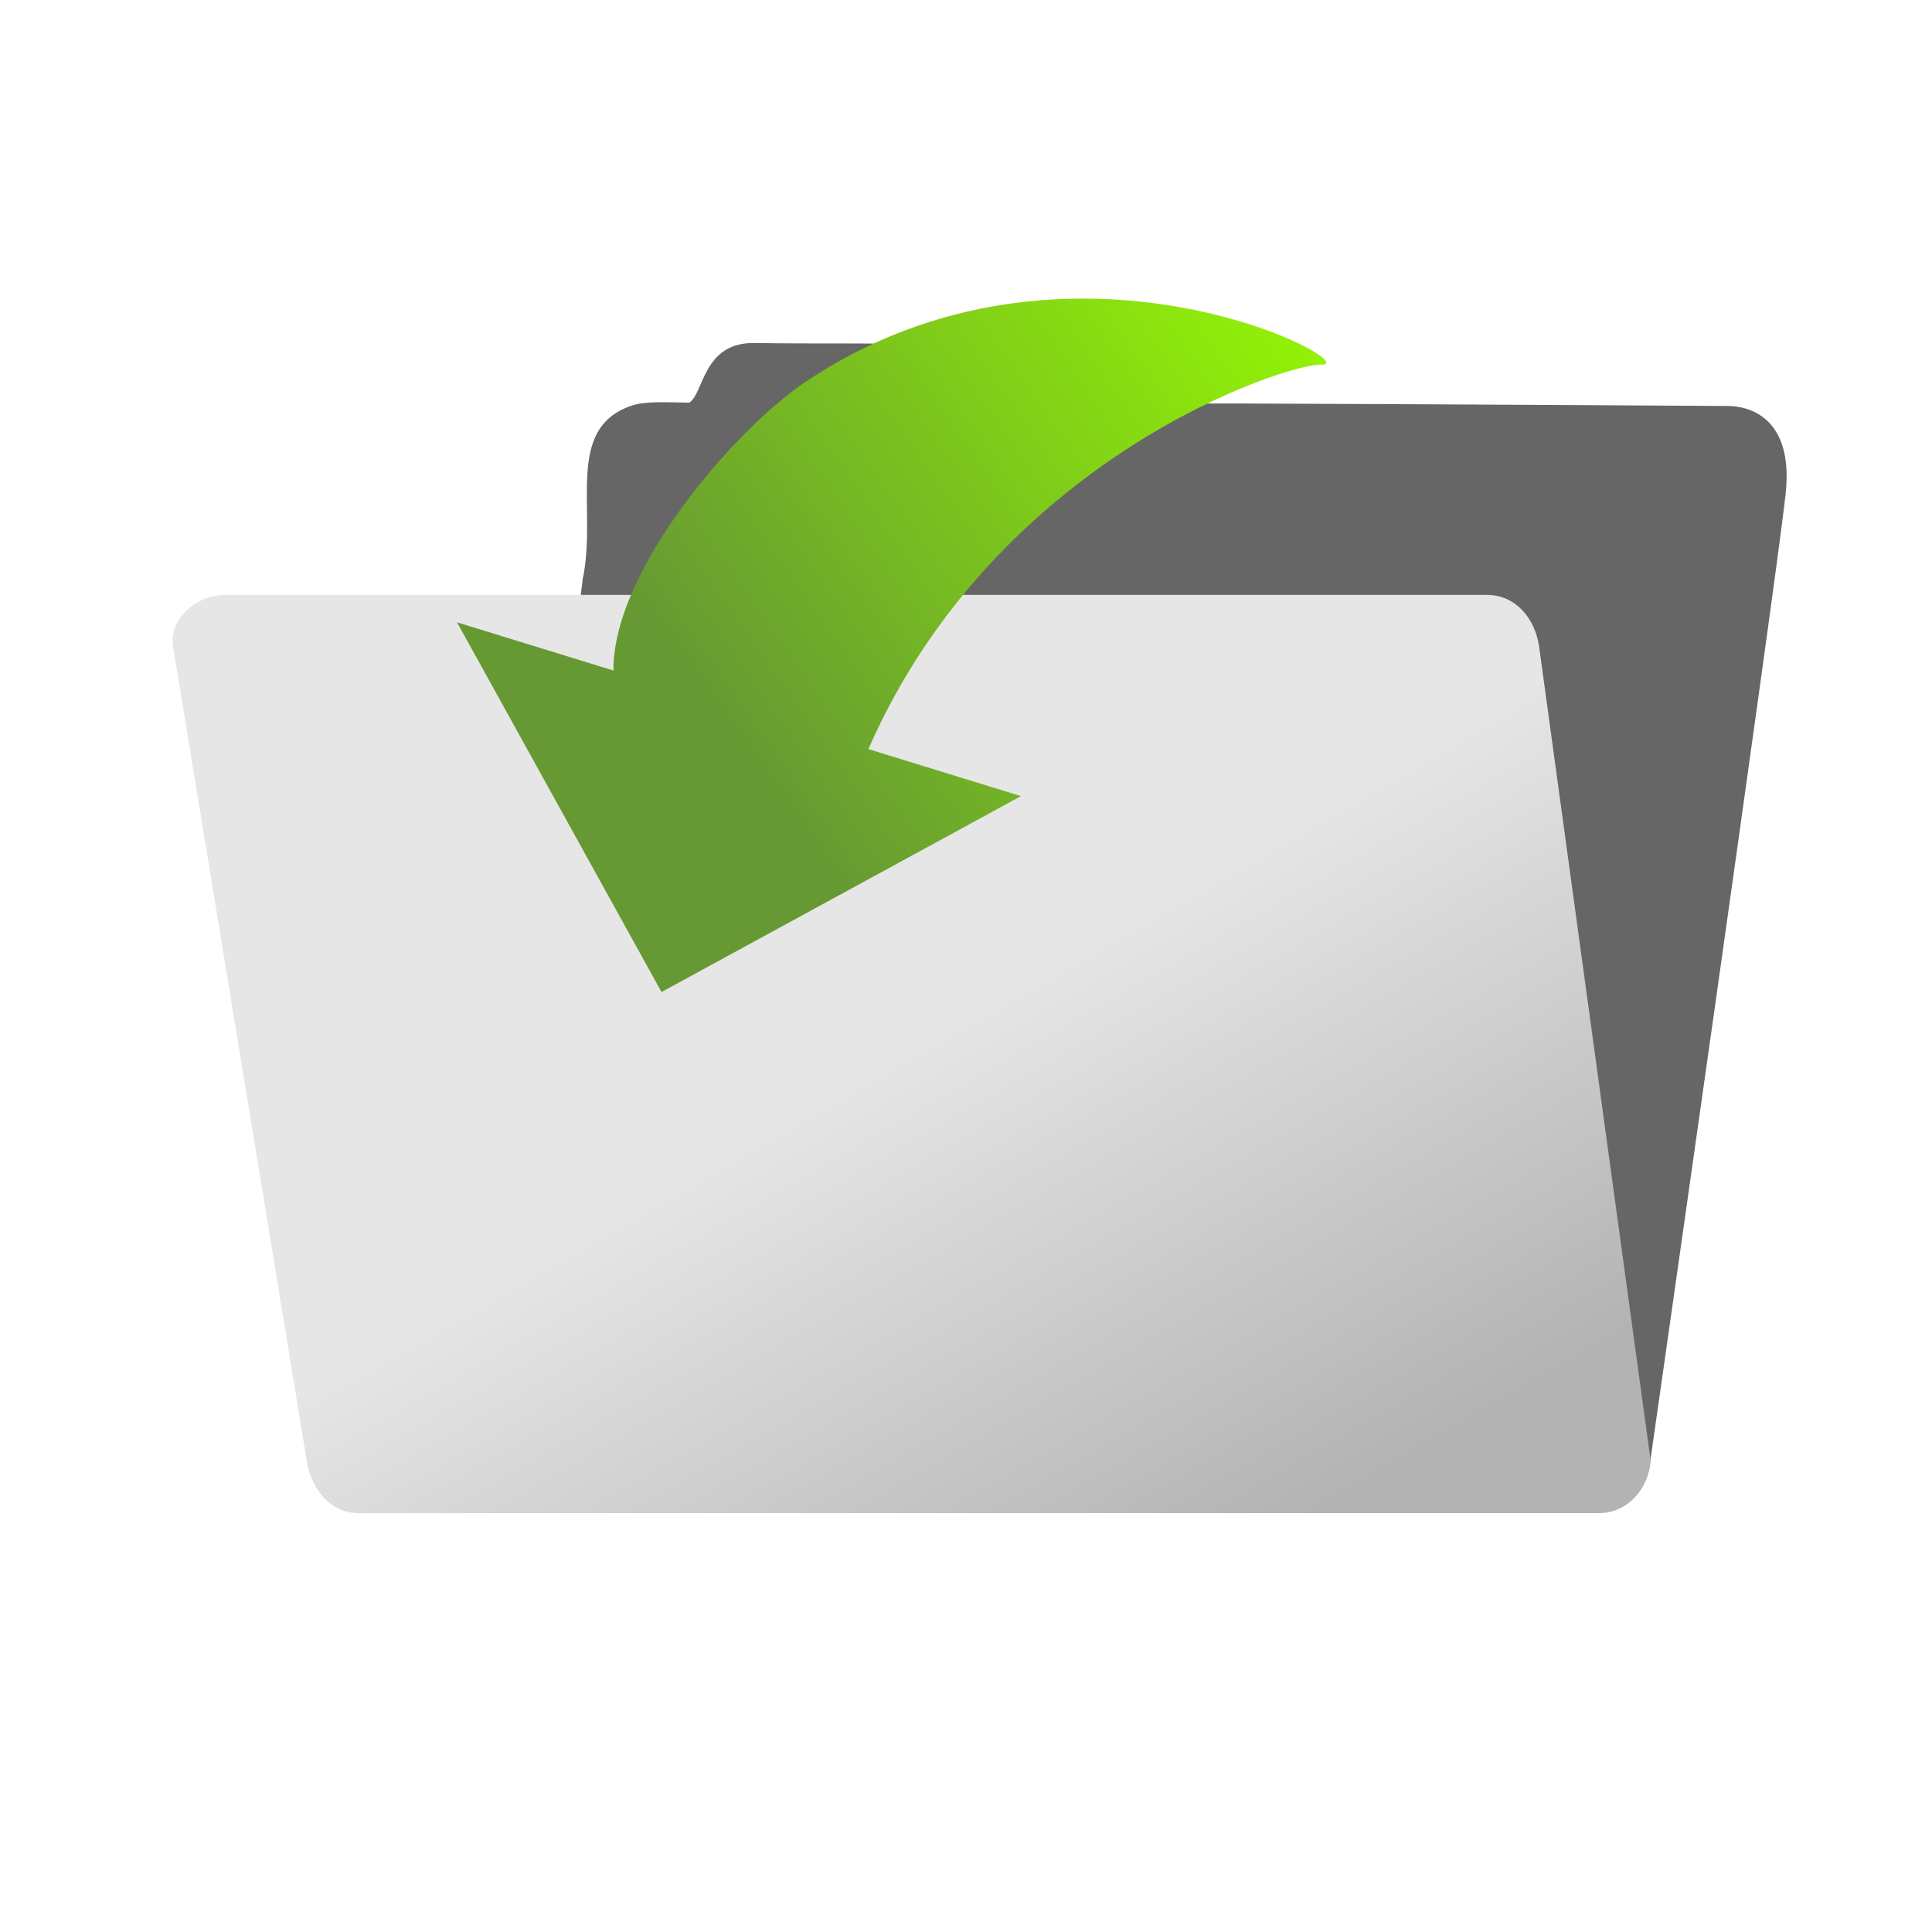
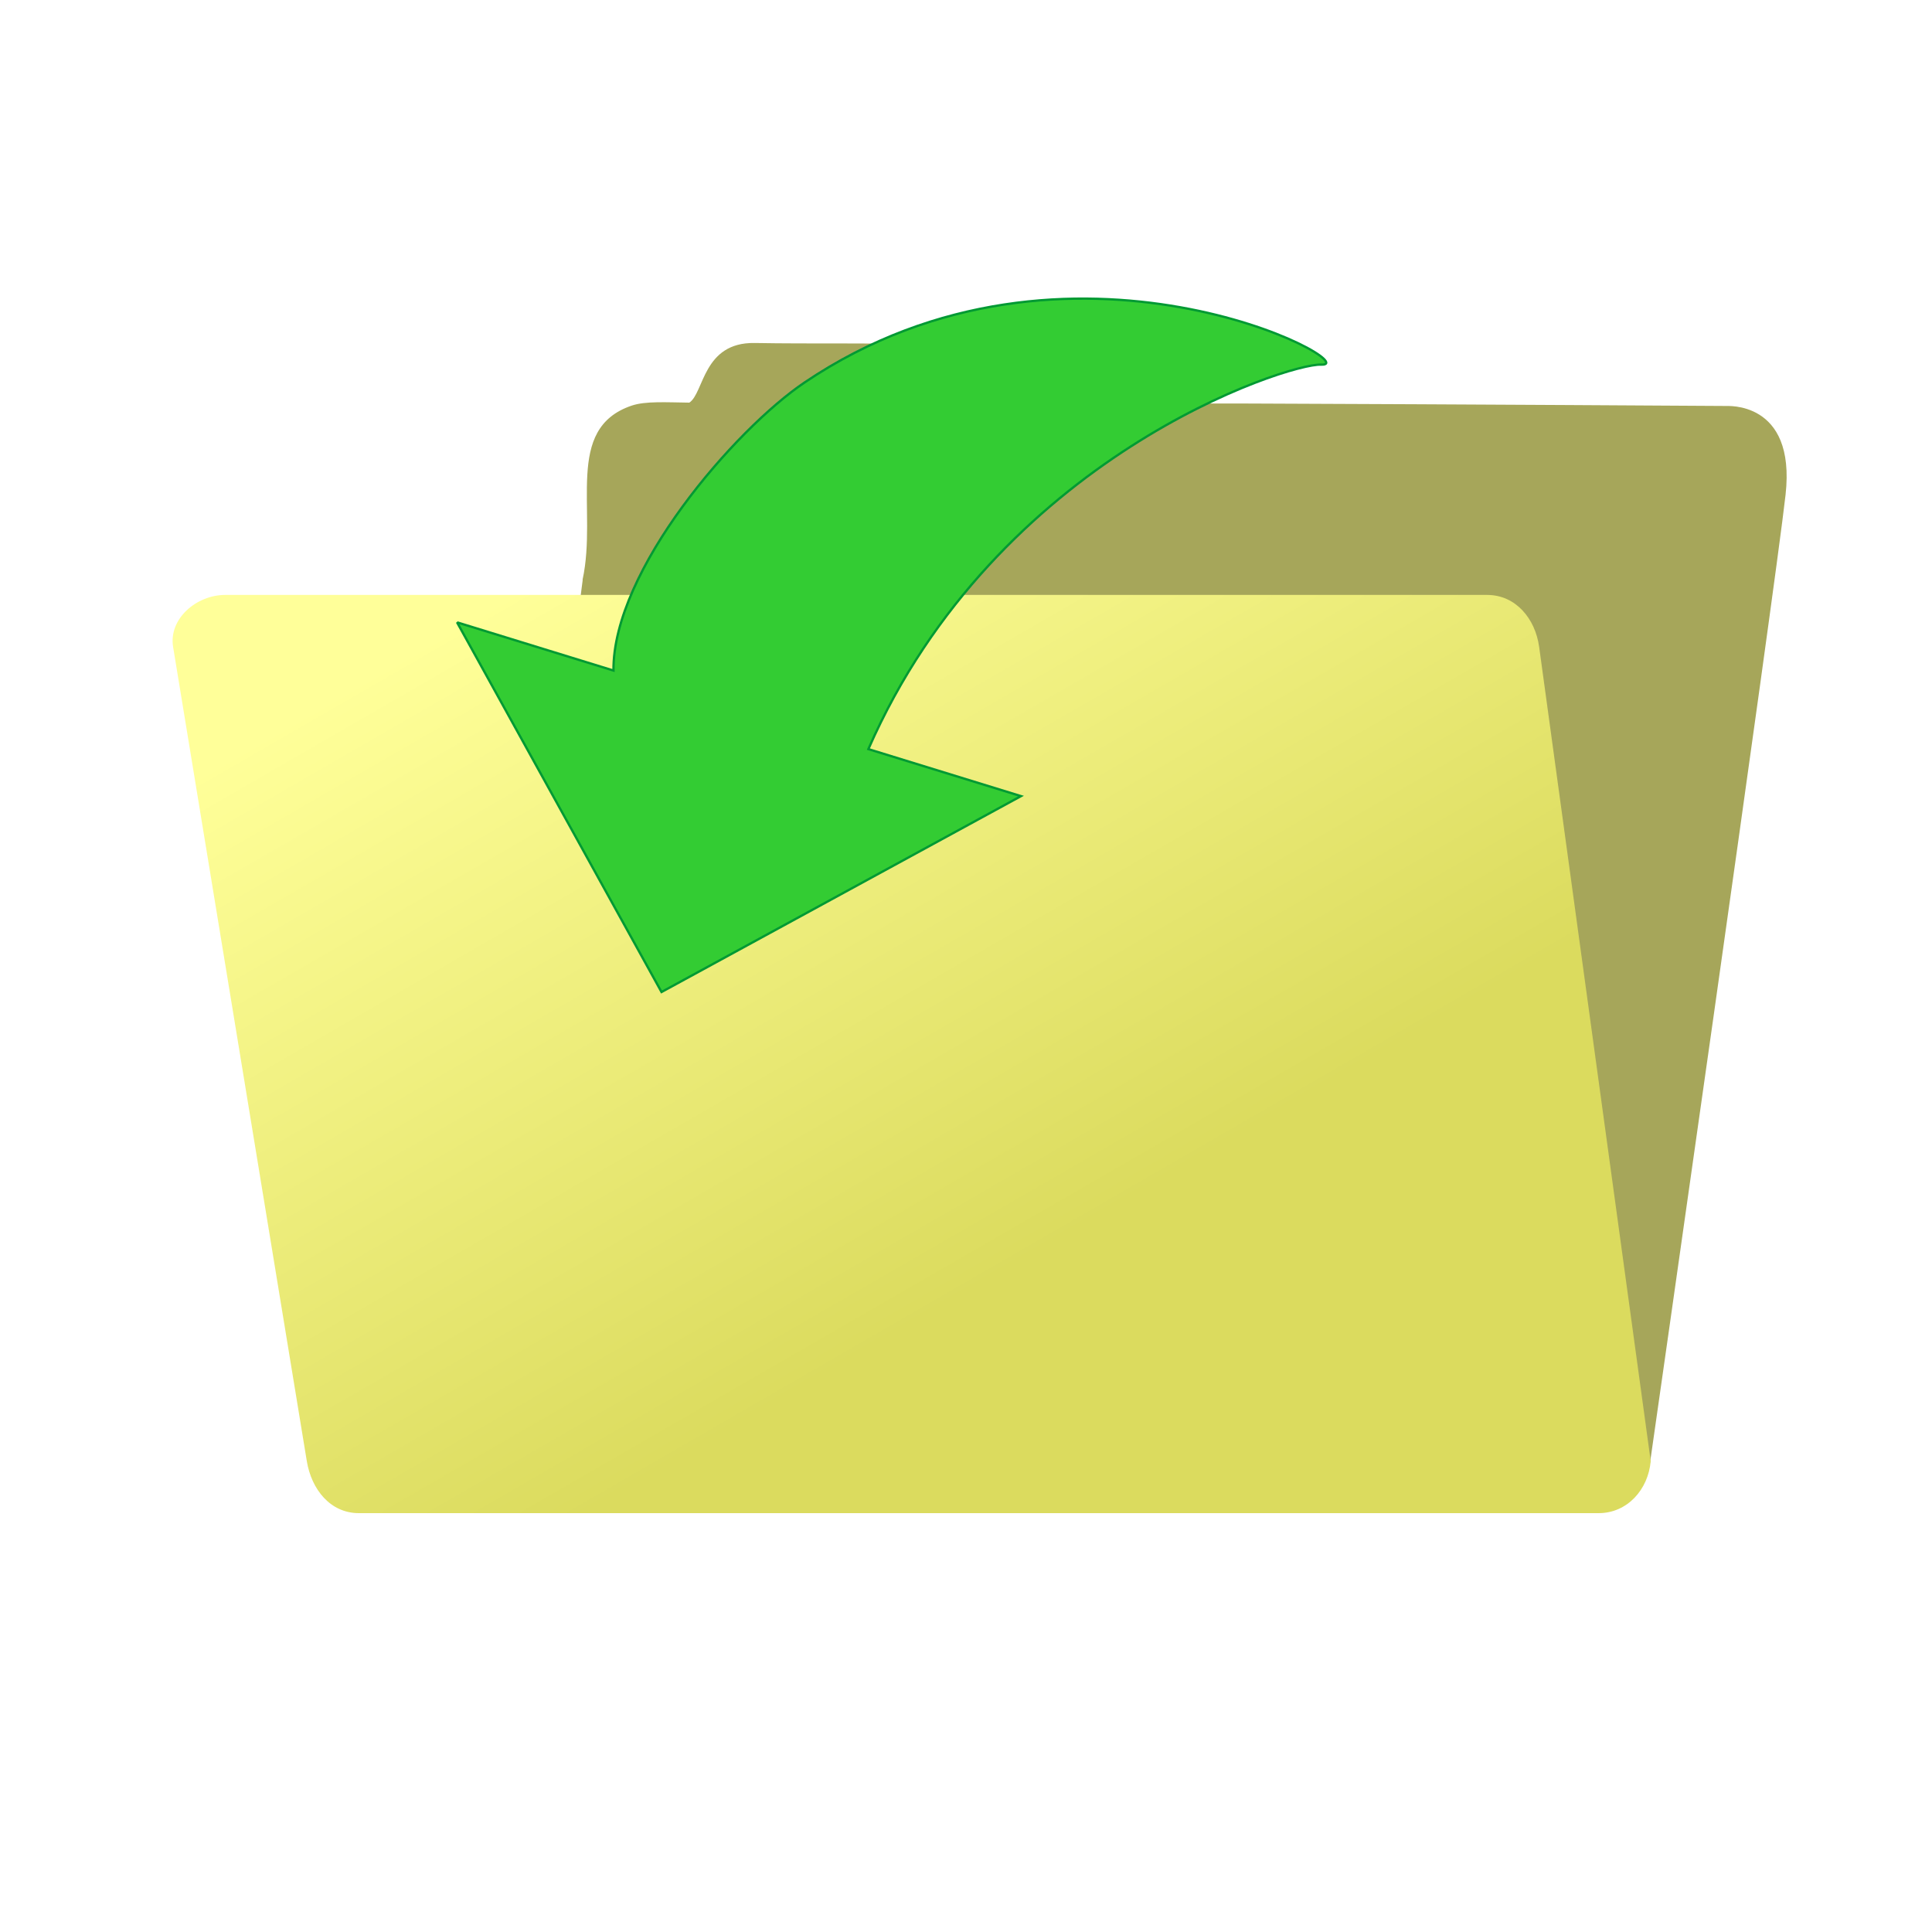
<svg xmlns="http://www.w3.org/2000/svg" xml:space="preserve" width="150px" height="150px" version="1.1" style="shape-rendering:geometricPrecision; text-rendering:geometricPrecision; image-rendering:optimizeQuality; fill-rule:evenodd; clip-rule:evenodd" viewBox="0 0 15000 15000">
  <defs>
    <style type="text/css">
   
-     .fil0 {fill:#666666}
-     .fil2 {fill:url(#id0)}
-     .fil1 {fill:url(#id1)}
+     .str0 {stroke:#009933;stroke-width:17.78}
+     .fil2 {fill:#33CC33}
+     .fil0 {fill:#A6A65A}
+     .fil1 {fill:url(#id0)}
   
  </style>
-     <linearGradient id="id0" gradientUnits="userSpaceOnUse" x1="10752.6" y1="2077.8" x2="3429.12" y2="7205.76">
-       <stop offset="0" style="stop-color:#99FF00" />
-       <stop offset="0.702" style="stop-color:#669933" />
-       <stop offset="1" style="stop-color:#669933" />
-     </linearGradient>
-     <linearGradient id="id1" gradientUnits="userSpaceOnUse" x1="9387.63" y1="12211.6" x2="4736.18" y2="4155.05">
-       <stop offset="0" style="stop-color:#B3B3B3" />
-       <stop offset="0.51" style="stop-color:#E6E6E6" />
-       <stop offset="1" style="stop-color:#E6E6E6" />
+     <linearGradient id="id0" gradientUnits="userSpaceOnUse" x1="9387.63" y1="12211.6" x2="4736.18" y2="4155.05">
+       <stop offset="0" style="stop-color:#DBDB5E" />
+       <stop offset="0.302" style="stop-color:#DBDB5E" />
+       <stop offset="1" style="stop-color:#FFFF99" />
    </linearGradient>
  </defs>
  <g id="Layer_x0020_1">
    <path class="fil0" d="M4523 4501c119,-546 -148,-1173 382,-1352 107,-36 267,-25 447,-23 115,-75 104,-470 508,-463 451,8 900,-3 1351,13 368,14 275,423 468,447 255,31 1084,6 2022,10 1658,6 3704,19 3704,19 -12,3 541,-51 458,690 -84,751 -1054,7528 -1054,7528l-9161 -84 876 -6783z" />
    <path class="fil1" d="M1748 4619l9798 0c222,0 374,184 404,404l866 6321c-19,221 -182,404 -404,404l-9626 0c-222,0 -368,-185 -404,-404l-1038 -6321c-36,-219 182,-404 404,-404z" />
-     <path class="fil2" d="M3549 4832l1214 374c-7,-778 945,-1873 1483,-2236 2059,-1389 4385,-123 4011,-139 -257,-11 -2520,716 -3515,2985l1185 365 -2791 1521 -1588 -2871z" />
+     <path class="fil2 str0" d="M3549 4832l1214 374c-7,-778 945,-1873 1483,-2236 2059,-1389 4385,-123 4011,-139 -257,-11 -2520,716 -3515,2985l1185 365 -2791 1521 -1588 -2871z" />
  </g>
</svg>
